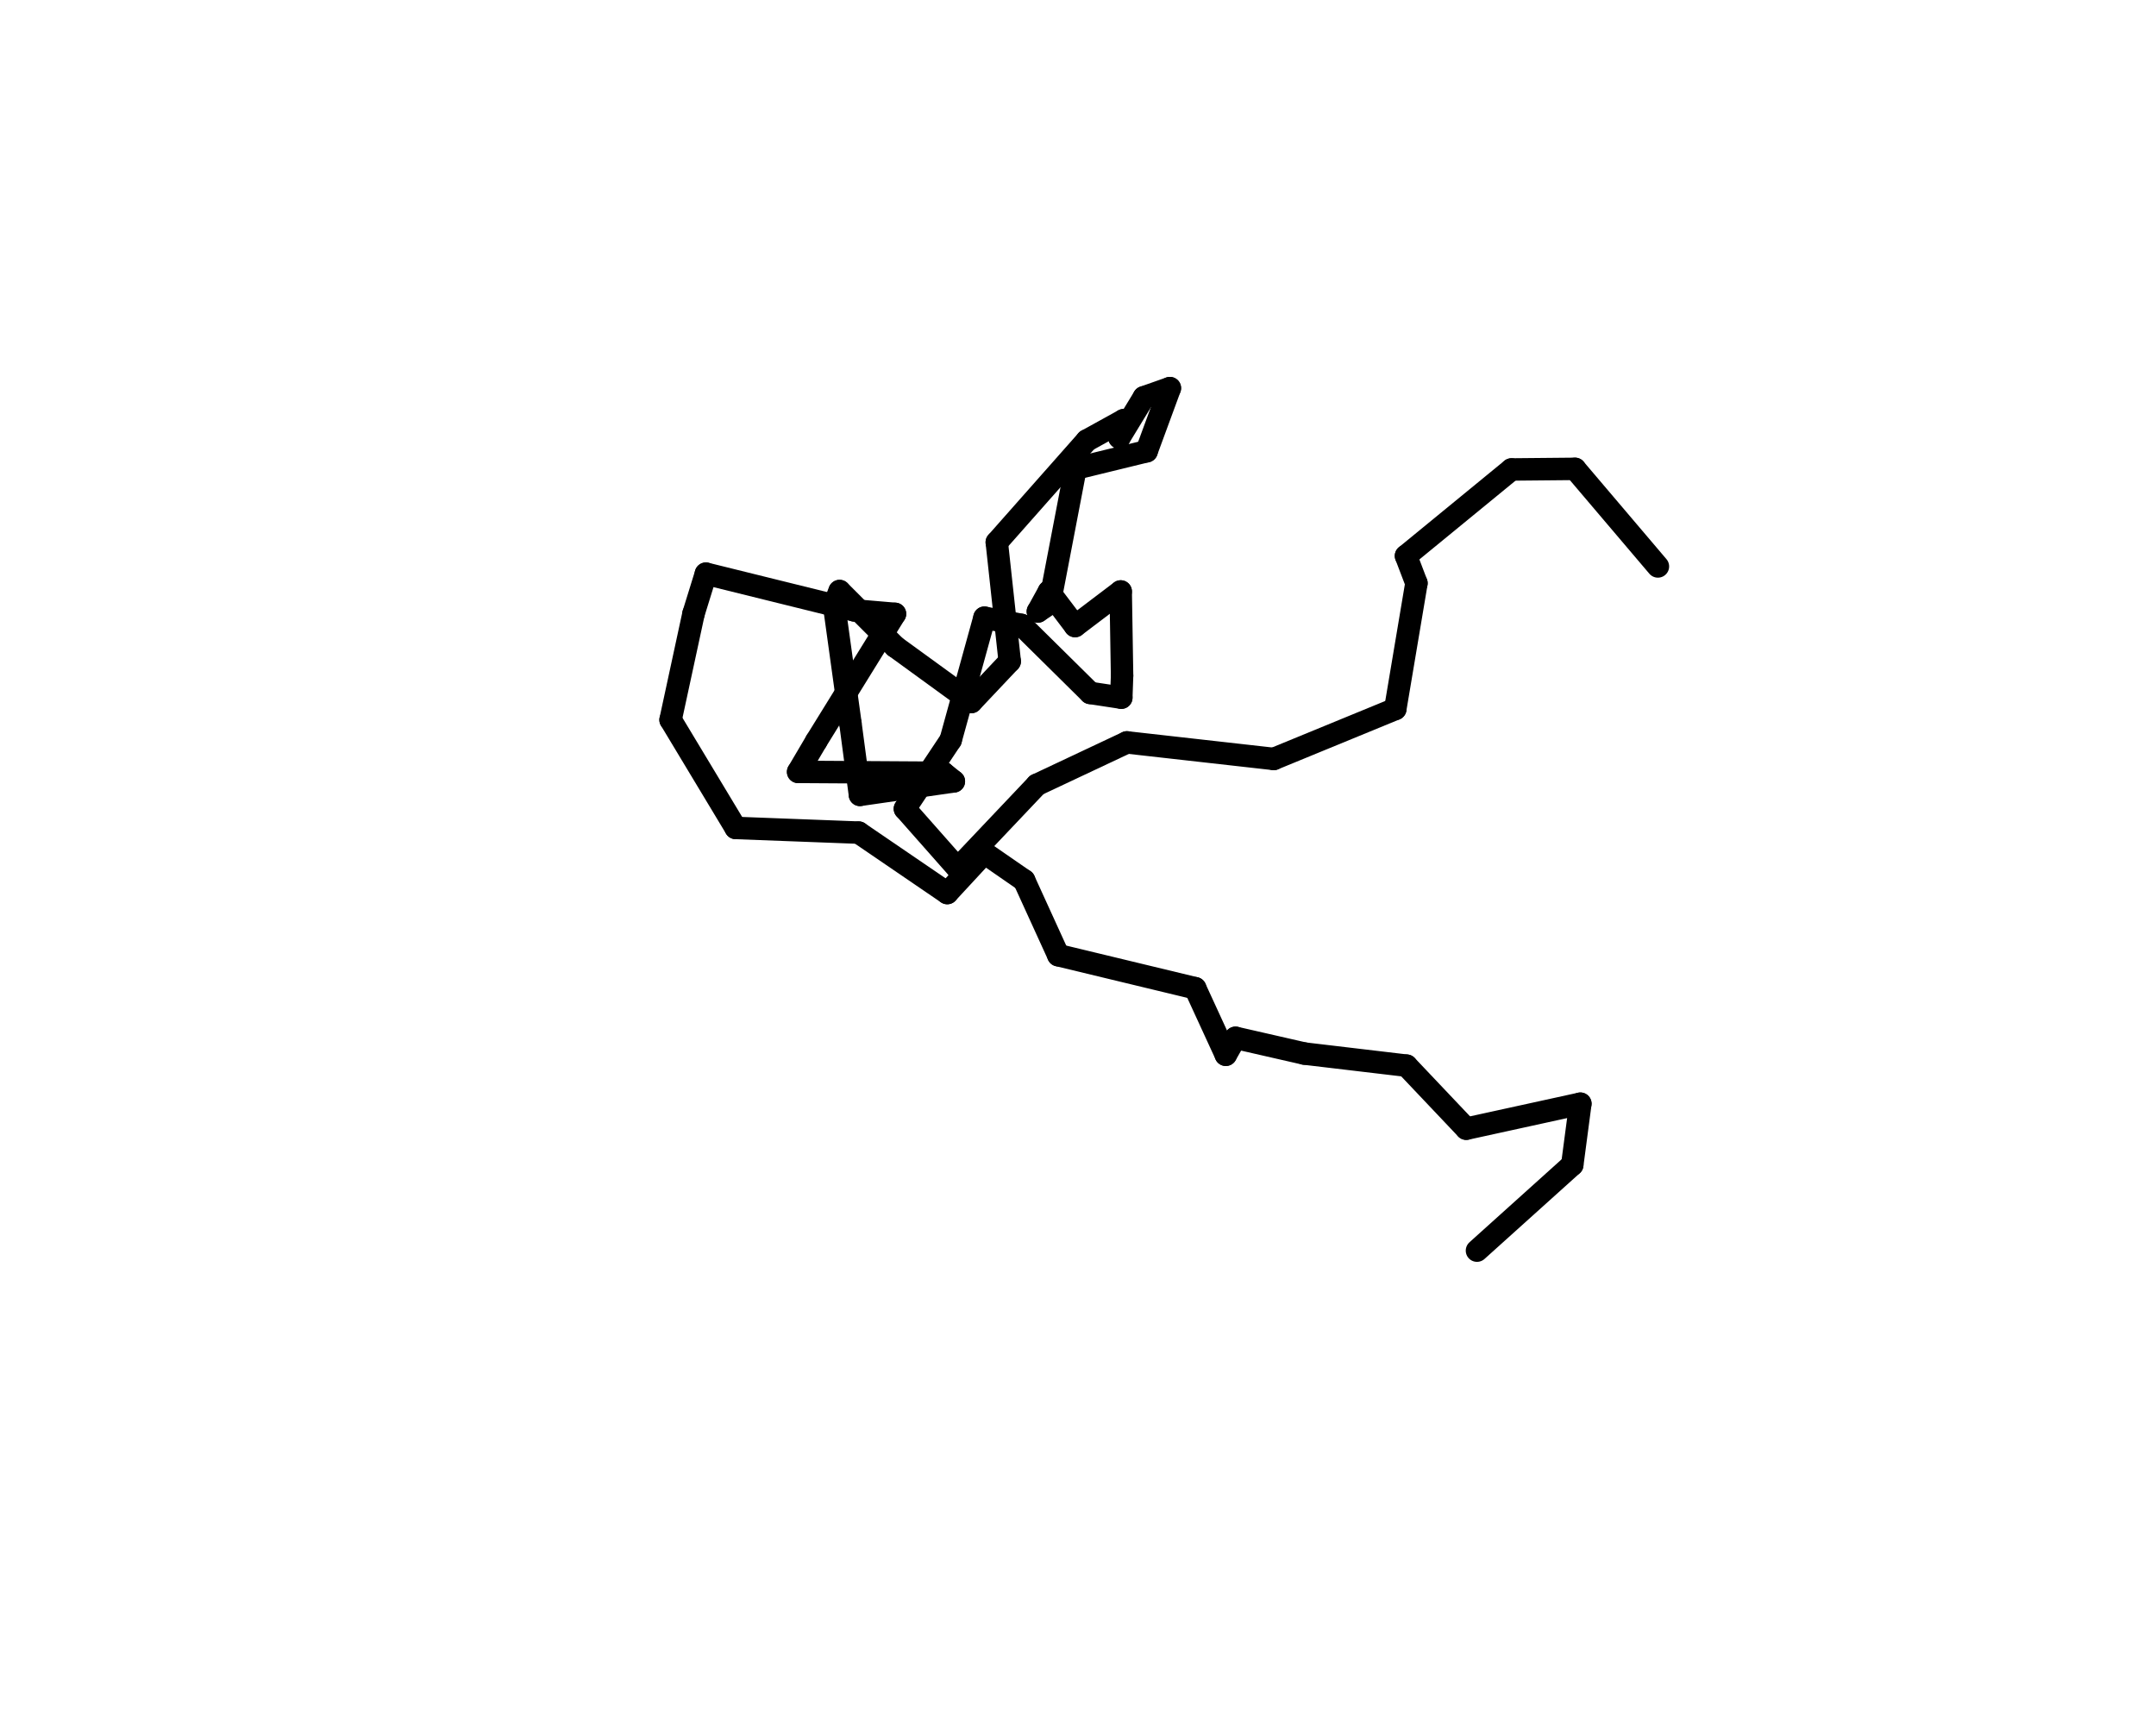
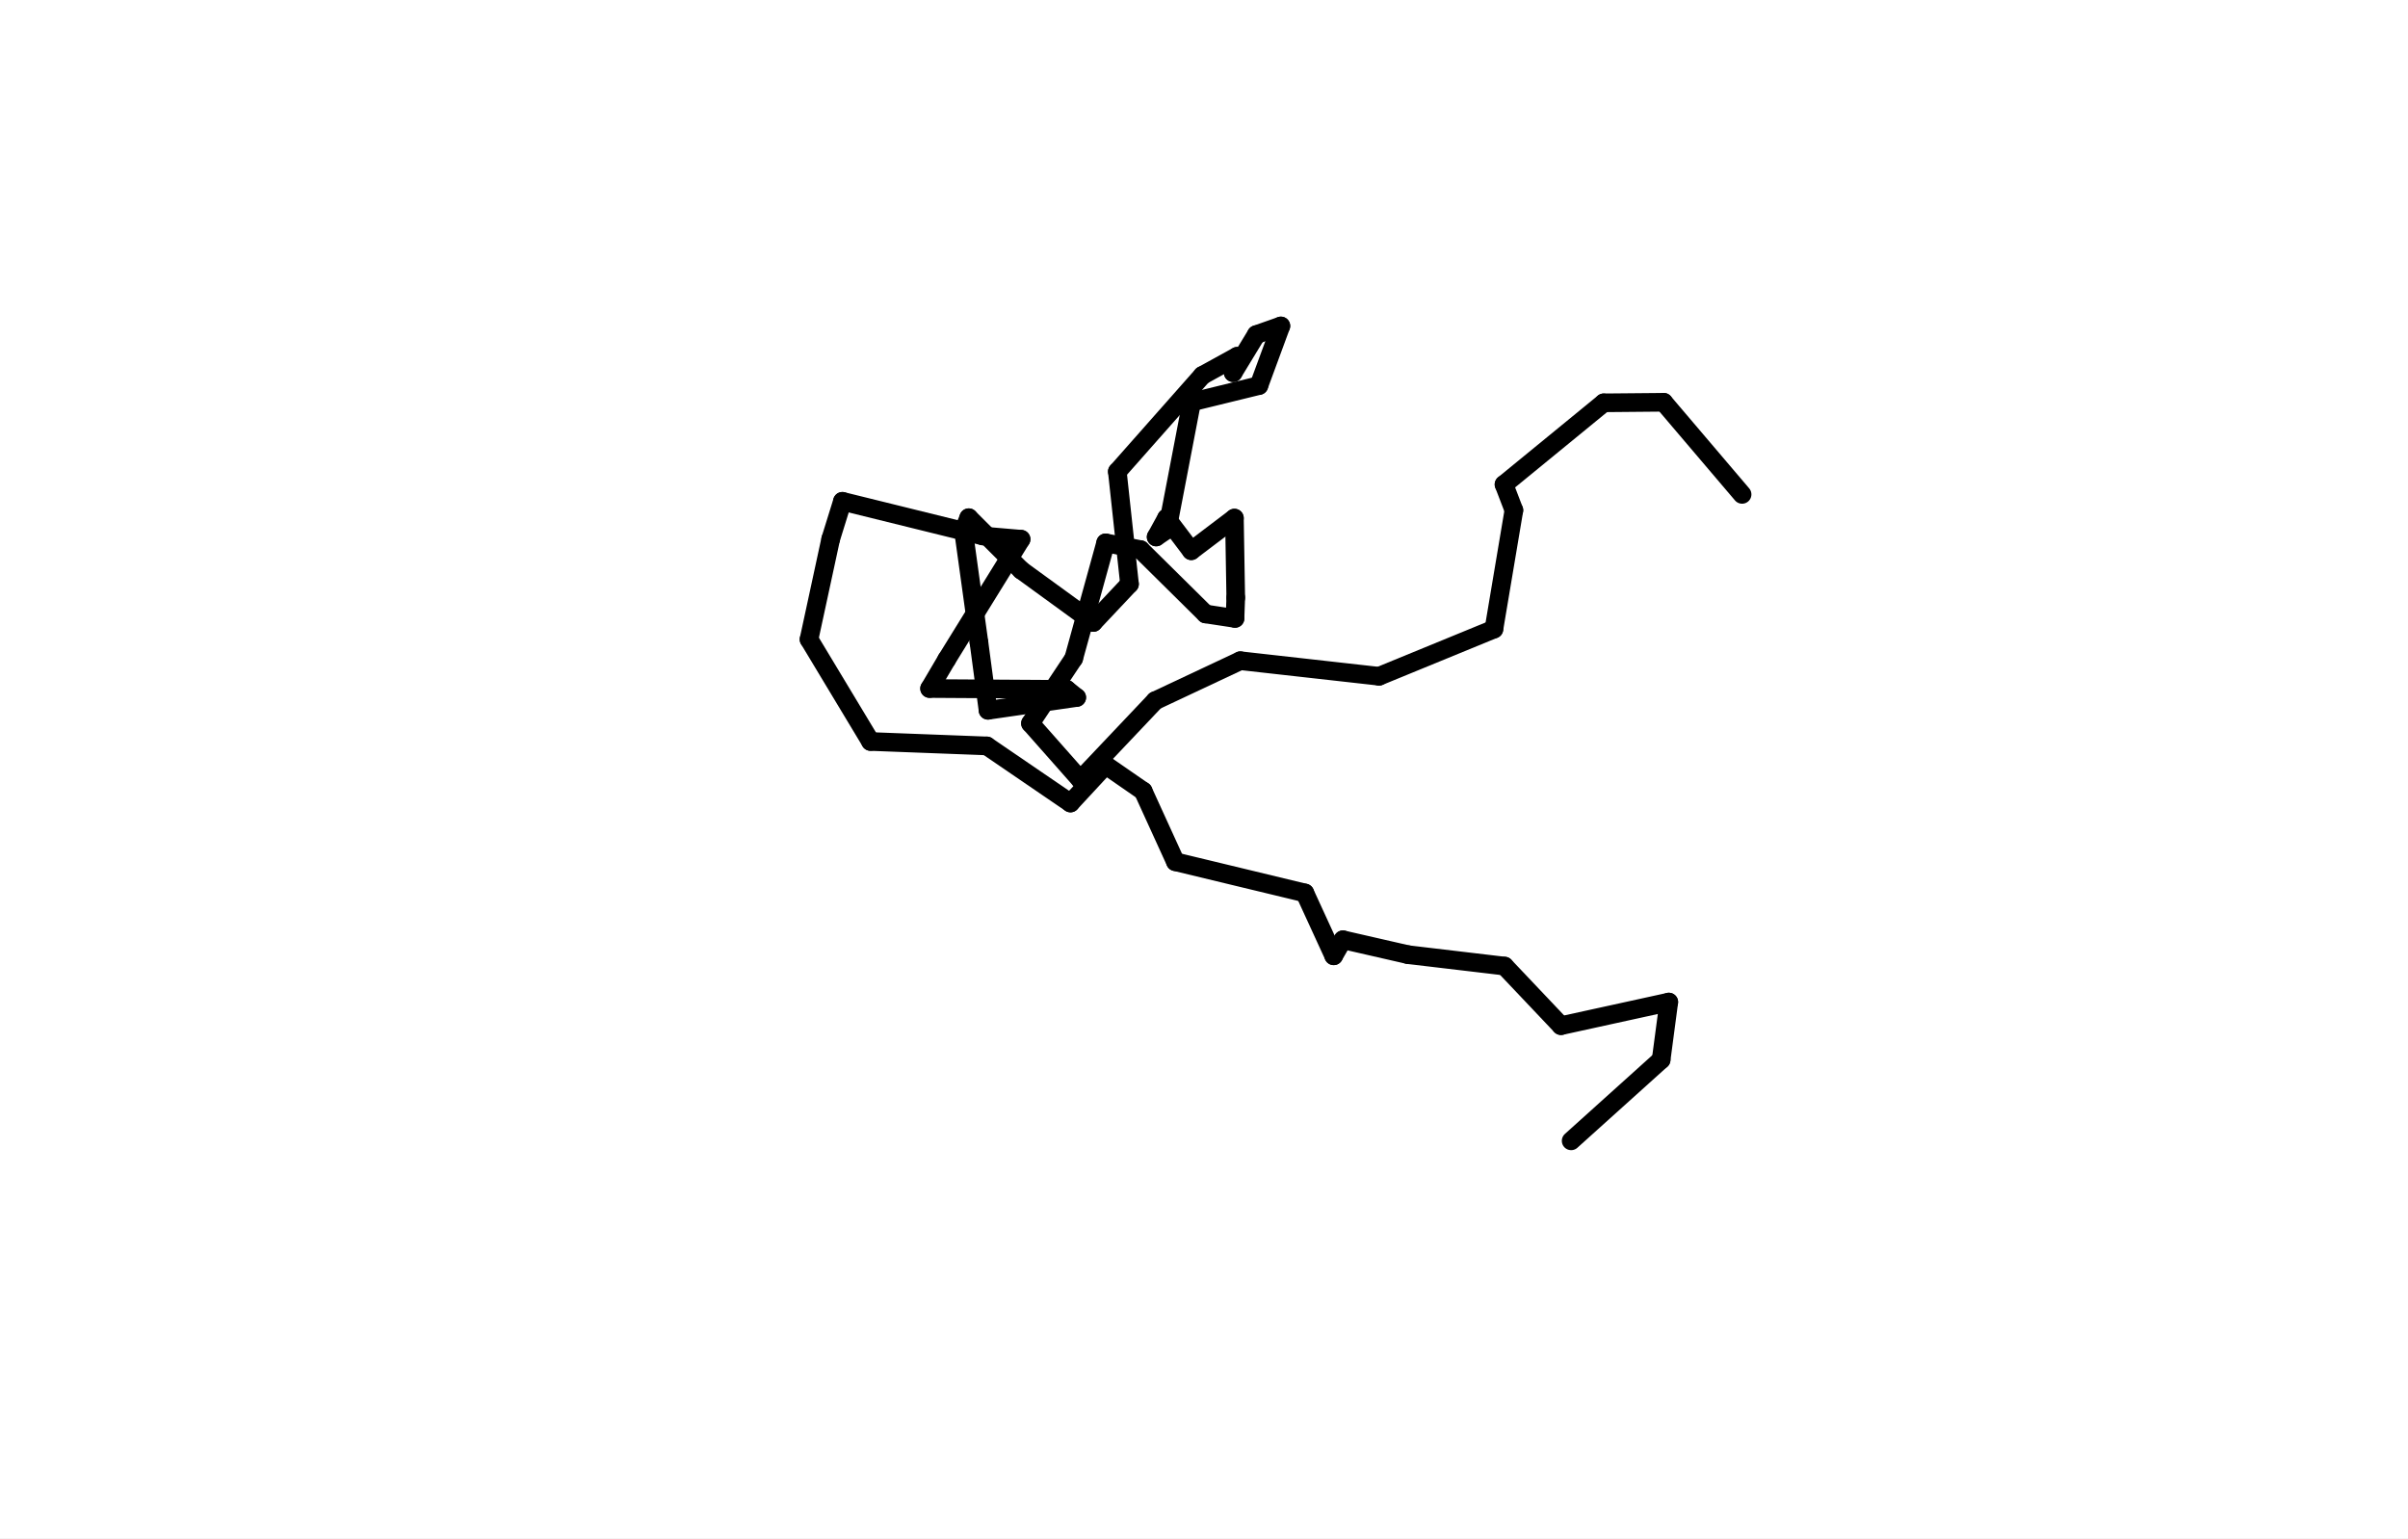
- <svg xmlns="http://www.w3.org/2000/svg" class="svglite" width="360.00pt" height="288.00pt" viewBox="0 0 360.00 288.00">
+ <svg xmlns="http://www.w3.org/2000/svg" class="svglite" width="484.56pt" height="309.60pt" viewBox="0 0 484.56 309.60">
  <defs>
    <style type="text/css">
    .svglite line, .svglite polyline, .svglite polygon, .svglite path, .svglite rect, .svglite circle {
      fill: none;
      stroke: #000000;
      stroke-linecap: round;
      stroke-linejoin: round;
      stroke-miterlimit: 10.00;
    }
    .svglite text {
      white-space: pre;
    }
  </style>
  </defs>
  <rect width="100%" height="100%" style="stroke: none; fill: #FFFFFF;" />
  <defs>
-     <clipPath id="cpMC4wMHwzNjAuMDB8MC4wMHwyODguMDA=">
-       <rect x="0.00" y="0.00" width="360.00" height="288.00" />
+     <clipPath id="cpMC4wMHw0ODQuNTZ8MC4wMHwzMDkuNjA=">
+       <rect x="0.00" y="0.00" width="484.56" height="309.60" />
    </clipPath>
  </defs>
-   <g clip-path="url(#cpMC4wMHwzNjAuMDB8MC4wMHwyODguMDA=)">
+   <g clip-path="url(#cpMC4wMHw0ODQuNTZ8MC4wMHwzMDkuNjA=)">
</g>
  <defs>
-     <clipPath id="cpNTkuMDR8MzI5Ljc2fDU5LjA0fDIxNC41Ng==">
-       <rect x="59.04" y="59.04" width="270.72" height="155.52" />
+     <clipPath id="cpNTkuMDR8NDU0LjMyfDU5LjA0fDIzNi4xNg==">
+       <rect x="59.04" y="59.04" width="395.28" height="177.12" />
    </clipPath>
  </defs>
-   <g clip-path="url(#cpNTkuMDR8MzI5Ljc2fDU5LjA0fDIxNC41Ng==)">
-     <rect x="59.04" y="59.04" width="270.72" height="155.52" style="stroke-width: 0.75; stroke: #FFFFFF; fill: #FFFFFF;" />
-     <polyline points="276.83,94.57 262.99,78.28 " style="stroke-width: 3.75;" />
-     <polyline points="262.99,78.28 252.38,78.38 " style="stroke-width: 3.75;" />
-     <polyline points="252.38,78.38 234.77,92.81 " style="stroke-width: 3.75;" />
-     <polyline points="234.77,92.81 236.51,97.37 " style="stroke-width: 3.75;" />
-     <polyline points="236.51,97.37 232.98,118.37 " style="stroke-width: 3.75;" />
-     <polyline points="232.98,118.37 212.68,126.71 " style="stroke-width: 3.75;" />
-     <polyline points="212.68,126.71 188.17,123.95 " style="stroke-width: 3.75;" />
-     <polyline points="188.17,123.95 173.13,131.03 " style="stroke-width: 3.75;" />
-     <polyline points="173.13,131.03 159.90,144.99 " style="stroke-width: 3.75;" />
-     <polyline points="159.90,144.99 151.10,135.03 " style="stroke-width: 3.75;" />
-     <polyline points="151.10,135.03 158.74,123.56 " style="stroke-width: 3.75;" />
-     <polyline points="158.74,123.56 164.38,103.13 " style="stroke-width: 3.75;" />
-     <polyline points="164.38,103.13 170.54,104.33 " style="stroke-width: 3.75;" />
-     <polyline points="170.54,104.33 182.04,115.69 " style="stroke-width: 3.75;" />
-     <polyline points="182.04,115.69 187.23,116.48 " style="stroke-width: 3.75;" />
-     <polyline points="187.23,116.48 187.36,112.81 " style="stroke-width: 3.75;" />
-     <polyline points="187.36,112.81 187.13,98.75 " style="stroke-width: 3.75;" />
-     <polyline points="187.13,98.75 179.51,104.52 " style="stroke-width: 3.75;" />
-     <polyline points="179.51,104.52 175.14,98.75 " style="stroke-width: 3.75;" />
-     <polyline points="175.14,98.75 173.30,102.09 " style="stroke-width: 3.75;" />
-     <polyline points="173.30,102.09 175.26,100.77 " style="stroke-width: 3.75;" />
-     <polyline points="175.26,100.77 179.58,78.24 " style="stroke-width: 3.75;" />
-     <polyline points="179.58,78.24 191.46,75.34 " style="stroke-width: 3.75;" />
-     <polyline points="191.46,75.34 195.34,64.80 " style="stroke-width: 3.75;" />
-     <polyline points="195.34,64.80 191.00,66.33 " style="stroke-width: 3.75;" />
-     <polyline points="191.00,66.33 186.91,73.05 " style="stroke-width: 3.75;" />
-     <polyline points="186.91,73.05 187.63,70.15 " style="stroke-width: 3.75;" />
-     <polyline points="187.63,70.15 181.47,73.55 " style="stroke-width: 3.75;" />
-     <polyline points="181.47,73.55 166.44,90.54 " style="stroke-width: 3.75;" />
-     <polyline points="166.44,90.54 168.60,110.41 " style="stroke-width: 3.75;" />
-     <polyline points="168.60,110.41 162.19,117.20 " style="stroke-width: 3.75;" />
-     <polyline points="162.19,117.20 149.46,107.95 " style="stroke-width: 3.75;" />
-     <polyline points="149.46,107.95 140.19,98.68 " style="stroke-width: 3.75;" />
-     <polyline points="140.19,98.68 139.26,100.97 " style="stroke-width: 3.75;" />
-     <polyline points="139.26,100.97 142.00,120.76 " style="stroke-width: 3.75;" />
-     <polyline points="142.00,120.76 143.59,132.71 " style="stroke-width: 3.75;" />
-     <polyline points="143.59,132.71 159.27,130.45 " style="stroke-width: 3.75;" />
-     <polyline points="159.27,130.45 157.50,129.02 " style="stroke-width: 3.75;" />
-     <polyline points="157.50,129.02 133.27,128.87 " style="stroke-width: 3.75;" />
-     <polyline points="133.27,128.87 136.30,123.73 " style="stroke-width: 3.75;" />
-     <polyline points="136.30,123.73 149.44,102.49 " style="stroke-width: 3.75;" />
-     <polyline points="149.44,102.49 142.66,101.91 " style="stroke-width: 3.75;" />
-     <polyline points="142.66,101.91 117.87,95.78 " style="stroke-width: 3.75;" />
-     <polyline points="117.87,95.78 115.80,102.46 " style="stroke-width: 3.75;" />
-     <polyline points="115.80,102.46 111.97,120.18 " style="stroke-width: 3.75;" />
-     <polyline points="111.97,120.18 122.84,138.23 " style="stroke-width: 3.75;" />
-     <polyline points="122.84,138.23 143.38,139.01 " style="stroke-width: 3.75;" />
-     <polyline points="143.38,139.01 158.17,149.10 " style="stroke-width: 3.75;" />
-     <polyline points="158.17,149.10 164.37,142.40 " style="stroke-width: 3.75;" />
-     <polyline points="164.37,142.40 171.01,146.99 " style="stroke-width: 3.75;" />
-     <polyline points="171.01,146.99 176.71,159.48 " style="stroke-width: 3.75;" />
-     <polyline points="176.71,159.48 199.57,164.99 " style="stroke-width: 3.75;" />
-     <polyline points="199.57,164.99 204.68,176.10 " style="stroke-width: 3.75;" />
-     <polyline points="204.68,176.10 206.30,173.27 " style="stroke-width: 3.75;" />
-     <polyline points="206.30,173.27 217.81,175.90 " style="stroke-width: 3.75;" />
-     <polyline points="217.81,175.90 234.86,177.92 " style="stroke-width: 3.75;" />
-     <polyline points="234.86,177.92 244.83,188.44 " style="stroke-width: 3.75;" />
-     <polyline points="244.83,188.44 263.88,184.27 " style="stroke-width: 3.75;" />
-     <polyline points="263.88,184.27 262.53,194.48 " style="stroke-width: 3.75;" />
-     <polyline points="262.53,194.48 246.62,208.80 " style="stroke-width: 3.75;" />
+   <g clip-path="url(#cpNTkuMDR8NDU0LjMyfDU5LjA0fDIzNi4xNg==)">
+     <rect x="59.04" y="59.04" width="395.28" height="177.12" style="stroke-width: 0.75; stroke: #FFFFFF; fill: #FFFFFF;" />
+     <polyline points="350.56,99.50 334.79,80.96 " style="stroke-width: 3.75;" />
+     <polyline points="334.79,80.96 322.72,81.07 " style="stroke-width: 3.75;" />
+     <polyline points="322.72,81.07 302.65,97.50 " style="stroke-width: 3.75;" />
+     <polyline points="302.65,97.50 304.64,102.69 " style="stroke-width: 3.75;" />
+     <polyline points="304.64,102.69 300.62,126.61 " style="stroke-width: 3.75;" />
+     <polyline points="300.62,126.61 277.50,136.10 " style="stroke-width: 3.75;" />
+     <polyline points="277.50,136.10 249.59,132.97 " style="stroke-width: 3.75;" />
+     <polyline points="249.59,132.97 232.46,141.02 " style="stroke-width: 3.75;" />
+     <polyline points="232.46,141.02 217.39,156.93 " style="stroke-width: 3.75;" />
+     <polyline points="217.39,156.93 207.36,145.58 " style="stroke-width: 3.75;" />
+     <polyline points="207.36,145.58 216.06,132.52 " style="stroke-width: 3.75;" />
+     <polyline points="216.06,132.52 222.49,109.25 " style="stroke-width: 3.75;" />
+     <polyline points="222.49,109.25 229.51,110.62 " style="stroke-width: 3.75;" />
+     <polyline points="229.51,110.62 242.60,123.56 " style="stroke-width: 3.75;" />
+     <polyline points="242.60,123.56 248.52,124.46 " style="stroke-width: 3.75;" />
+     <polyline points="248.52,124.46 248.67,120.28 " style="stroke-width: 3.75;" />
+     <polyline points="248.67,120.28 248.40,104.27 " style="stroke-width: 3.75;" />
+     <polyline points="248.40,104.27 239.72,110.84 " style="stroke-width: 3.75;" />
+     <polyline points="239.72,110.84 234.74,104.26 " style="stroke-width: 3.75;" />
+     <polyline points="234.74,104.26 232.65,108.07 " style="stroke-width: 3.75;" />
+     <polyline points="232.65,108.07 234.88,106.56 " style="stroke-width: 3.75;" />
+     <polyline points="234.88,106.56 239.80,80.91 " style="stroke-width: 3.75;" />
+     <polyline points="239.80,80.91 253.33,77.60 " style="stroke-width: 3.75;" />
+     <polyline points="253.33,77.60 257.75,65.60 " style="stroke-width: 3.75;" />
+     <polyline points="257.75,65.60 252.81,67.34 " style="stroke-width: 3.75;" />
+     <polyline points="252.81,67.34 248.15,75.00 " style="stroke-width: 3.75;" />
+     <polyline points="248.15,75.00 248.97,71.70 " style="stroke-width: 3.75;" />
+     <polyline points="248.97,71.70 241.95,75.56 " style="stroke-width: 3.75;" />
+     <polyline points="241.95,75.56 224.84,94.91 " style="stroke-width: 3.75;" />
+     <polyline points="224.84,94.91 227.29,117.54 " style="stroke-width: 3.75;" />
+     <polyline points="227.29,117.54 220.00,125.28 " style="stroke-width: 3.75;" />
+     <polyline points="220.00,125.28 205.50,114.74 " style="stroke-width: 3.75;" />
+     <polyline points="205.50,114.74 194.94,104.19 " style="stroke-width: 3.75;" />
+     <polyline points="194.94,104.19 193.88,106.79 " style="stroke-width: 3.75;" />
+     <polyline points="193.88,106.79 197.00,129.33 " style="stroke-width: 3.75;" />
+     <polyline points="197.00,129.33 198.82,142.95 " style="stroke-width: 3.75;" />
+     <polyline points="198.82,142.95 216.67,140.37 " style="stroke-width: 3.75;" />
+     <polyline points="216.67,140.37 214.65,138.74 " style="stroke-width: 3.75;" />
+     <polyline points="214.65,138.74 187.06,138.57 " style="stroke-width: 3.75;" />
+     <polyline points="187.06,138.57 190.51,132.71 " style="stroke-width: 3.75;" />
+     <polyline points="190.51,132.71 205.47,108.52 " style="stroke-width: 3.75;" />
+     <polyline points="205.47,108.52 197.76,107.86 " style="stroke-width: 3.75;" />
+     <polyline points="197.76,107.86 169.52,100.89 " style="stroke-width: 3.75;" />
+     <polyline points="169.52,100.89 167.16,108.49 " style="stroke-width: 3.75;" />
+     <polyline points="167.16,108.49 162.80,128.67 " style="stroke-width: 3.75;" />
+     <polyline points="162.80,128.67 175.18,149.23 " style="stroke-width: 3.75;" />
+     <polyline points="175.18,149.23 198.58,150.12 " style="stroke-width: 3.75;" />
+     <polyline points="198.58,150.12 215.41,161.61 " style="stroke-width: 3.75;" />
+     <polyline points="215.41,161.61 222.48,153.98 " style="stroke-width: 3.75;" />
+     <polyline points="222.48,153.98 230.04,159.21 " style="stroke-width: 3.75;" />
+     <polyline points="230.04,159.21 236.53,173.43 " style="stroke-width: 3.75;" />
+     <polyline points="236.53,173.43 262.57,179.71 " style="stroke-width: 3.75;" />
+     <polyline points="262.57,179.71 268.38,192.36 " style="stroke-width: 3.75;" />
+     <polyline points="268.38,192.36 270.24,189.13 " style="stroke-width: 3.75;" />
+     <polyline points="270.24,189.13 283.34,192.13 " style="stroke-width: 3.75;" />
+     <polyline points="283.34,192.13 302.76,194.43 " style="stroke-width: 3.75;" />
+     <polyline points="302.76,194.43 314.12,206.42 " style="stroke-width: 3.75;" />
+     <polyline points="314.12,206.42 335.81,201.67 " style="stroke-width: 3.75;" />
+     <polyline points="335.81,201.67 334.27,213.29 " style="stroke-width: 3.75;" />
+     <polyline points="334.27,213.29 316.16,229.60 " style="stroke-width: 3.75;" />
  </g>
</svg>
